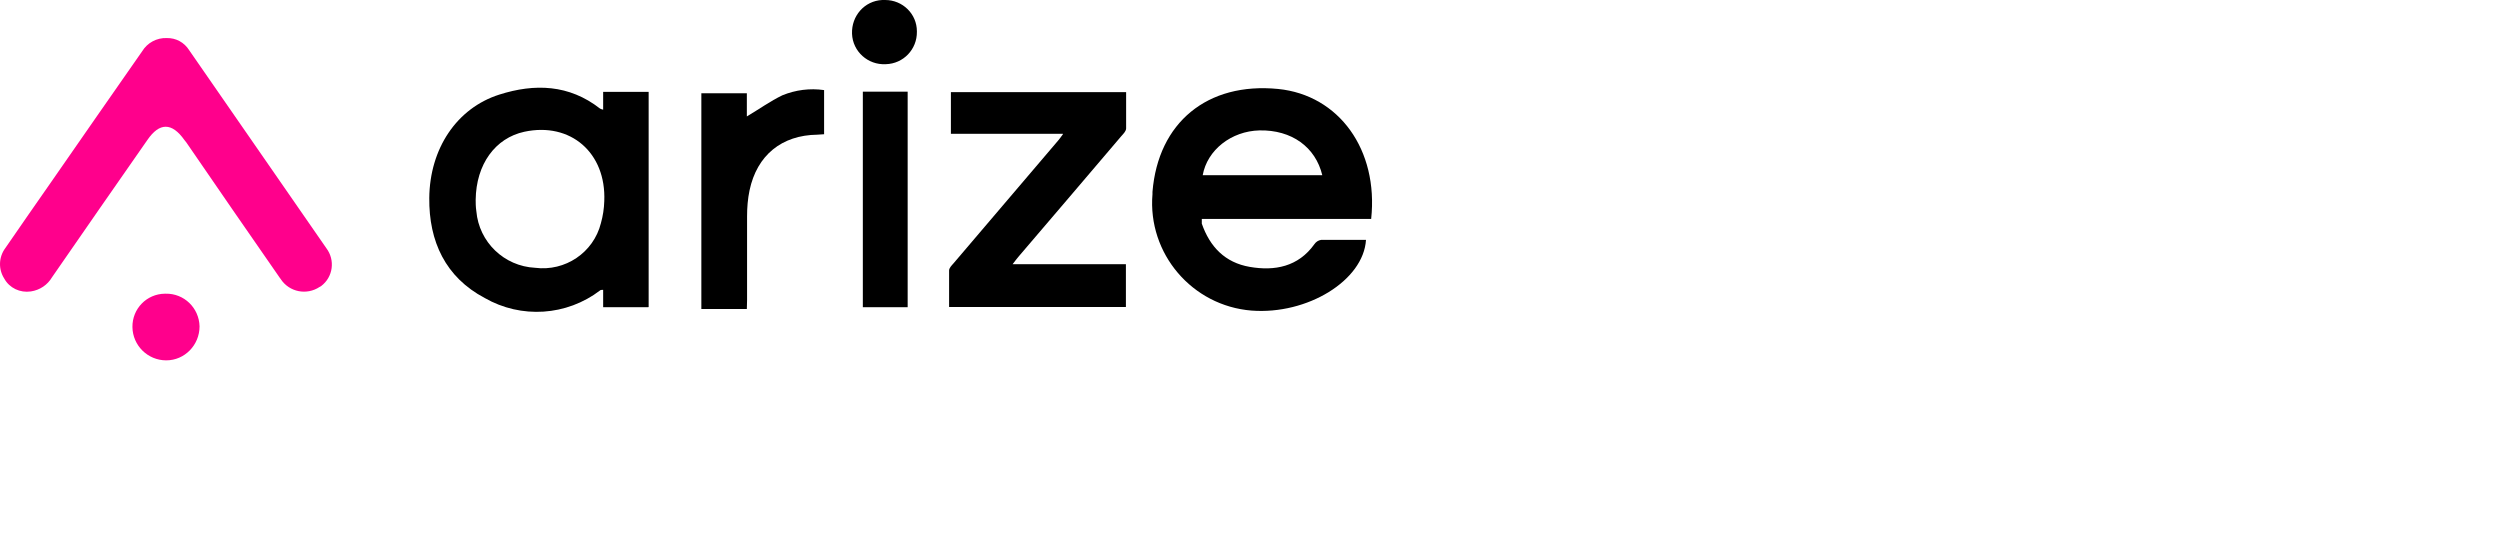
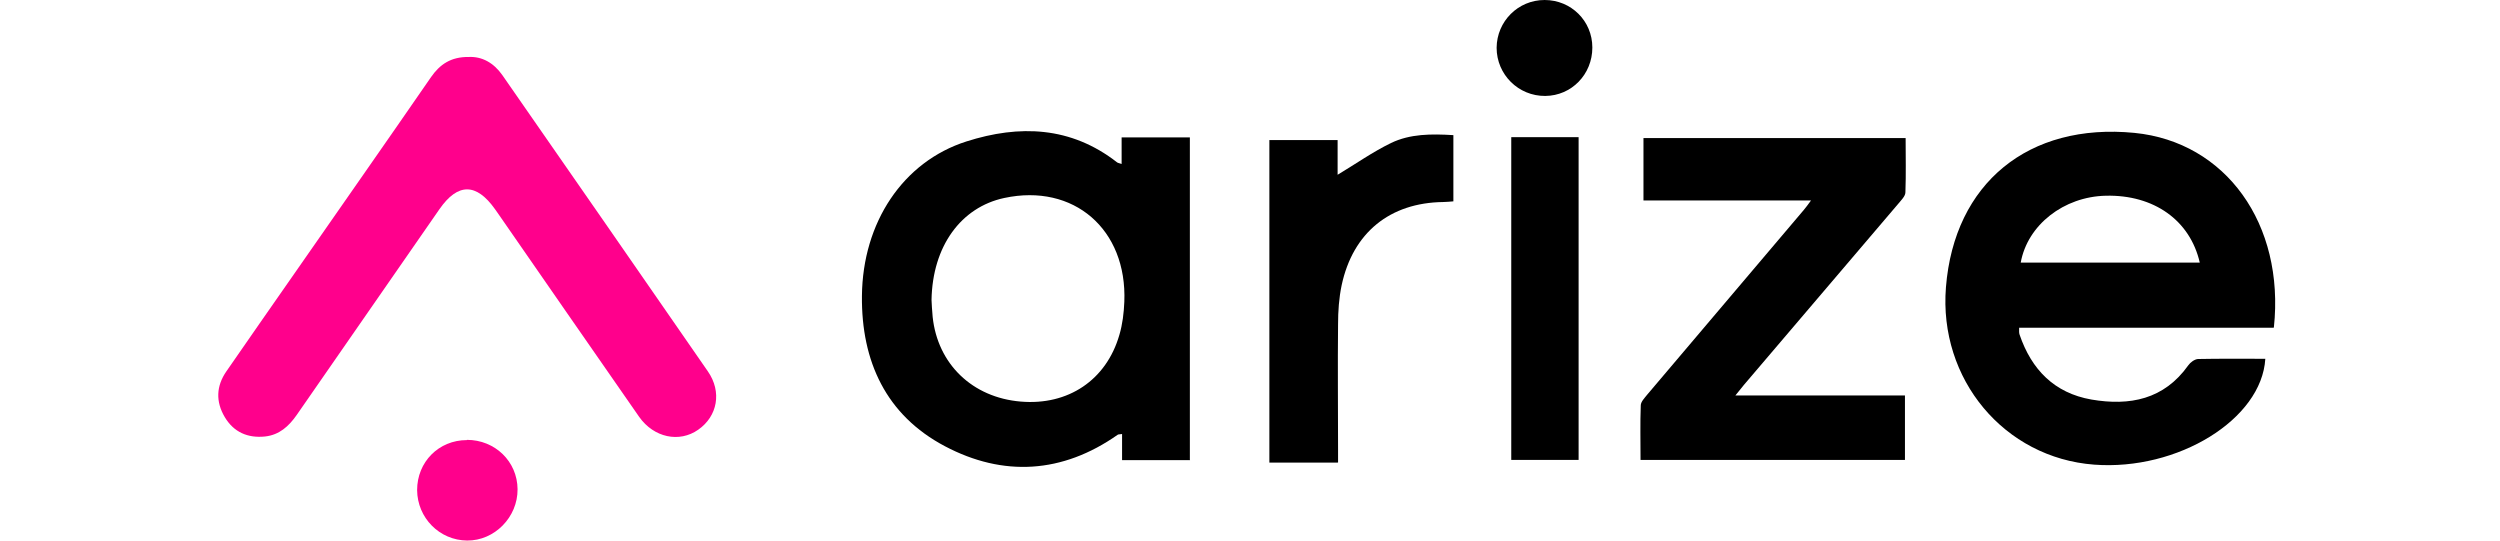
- <svg xmlns="http://www.w3.org/2000/svg" id="Layer_2" data-name="Layer 2" viewBox="0.0 0.0 111.0 24.0" width="111.0" height="24.0">
-   <defs>
-     <style>
-       .cls-1 {
-         fill: none;
-       }
- 
-       .cls-2 {
-         fill: #ff008c;
-       }
-     </style>
-   </defs>
-   <g id="Layer_2-2" data-name="Layer 2">
-     <g>
-       <g id="Layer_1-2" data-name="Layer 1-2">
-         <g id="Layer_2-2" data-name="Layer 2-2">
-           <g id="Layer_1-2-2" data-name="Layer 1-2">
-             <g id="Arize_-_white" data-name="Arize - white">
-               <path d="M60.9,9.72h-7.54c0,.07,0,.14,0,.21.36,1.03,1.03,1.73,2.13,1.92s2.15,0,2.87-1.01c.07-.1.17-.17.3-.19h1.99c-.11,1.8-2.6,3.33-5.08,3.14-2.64-.21-4.62-2.53-4.4-5.17,0-.03,0-.07,0-.1.25-3.08,2.44-4.88,5.58-4.57,2.7.27,4.46,2.7,4.13,5.77ZM53.4,7.78h5.31c-.3-1.25-1.36-2.02-2.79-1.99-1.25.03-2.32.87-2.52,1.99Z" />
-               <path class="cls-2" d="M7.4,1.69c.41-.01.78.19,1,.54,2.03,2.93,4.06,5.86,6.09,8.79.4.53.3,1.28-.23,1.68-.02.01-.04.03-.07.04-.57.38-1.34.23-1.72-.34,0-.01-.02-.03-.03-.04-1.4-2.01-2.79-4.03-4.17-6.04l-.08-.1c-.56-.79-1.11-.79-1.65,0-1.41,2.02-2.82,4.05-4.23,6.09-.2.34-.54.57-.94.63-.48.07-.95-.15-1.18-.57-.27-.42-.25-.96.05-1.36.67-.98,1.36-1.96,2.04-2.94,1.34-1.93,2.68-3.86,4.03-5.79.23-.38.65-.61,1.1-.59Z" />
-               <path d="M28.79,13.64h-2.01v-.77c-.07,0-.11,0-.13.02-1.49,1.14-3.51,1.27-5.13.34-1.74-.92-2.48-2.51-2.46-4.44.02-2.19,1.22-3.99,3.11-4.59,1.57-.5,3.1-.45,4.47.62.04.02.09.04.14.05v-.79h2.02v9.55s-.01,0-.01,0ZM21.12,8.88c0,.12,0,.3.03.5.12,1.37,1.23,2.44,2.61,2.51,1.33.17,2.59-.67,2.92-1.98.09-.32.14-.65.15-.98.09-2.15-1.5-3.52-3.55-3.08-1.29.28-2.14,1.44-2.16,3.02Z" />
-               <path d="M47.19,5.94h-4.97v-1.85h7.78v1.61c0,.12-.12.24-.21.34-1.52,1.79-3.05,3.58-4.58,5.37-.07.09-.14.17-.25.32h5.03v1.9h-7.85v-1.62c0-.11.11-.22.19-.31l4.66-5.47c.06-.07.11-.14.21-.28Z" />
-               <path d="M33.16,13.72h-2.02V4.14h2.02v1.03c.54-.32,1.04-.68,1.58-.94.59-.24,1.22-.32,1.85-.23v1.96c-.1,0-.2.02-.3.02-1.58.02-2.68.91-3.01,2.47-.08.38-.11.77-.11,1.16v3.71s-.01.39-.01.39Z" />
-               <path d="M38.31,4.07h1.99v9.57h-1.99V4.07Z" />
-               <path class="cls-2" d="M7.35,13.04c.82-.02,1.49.63,1.51,1.45h0c0,.83-.66,1.51-1.48,1.51-.82,0-1.49-.66-1.5-1.48-.01-.81.63-1.47,1.44-1.48h.04Z" />
-               <path d="M40.71,1.41c.01.78-.6,1.42-1.38,1.44h-.01c-.78.04-1.46-.56-1.49-1.35S38.38.04,39.17,0h.13c.78,0,1.41.62,1.41,1.39v.02Z" />
-             </g>
-           </g>
-         </g>
+ <svg xmlns="http://www.w3.org/2000/svg" id="Layer_2" data-name="Layer 2" viewBox="0 0 111 24" width="111" height="24">
+   <g id="Layer_1-2" data-name="Layer 1">
+     <rect style="fill: none;" y="0" width="111" height="24" />
+     <g id="Arize_-_standard" data-name="Arize - standard">
+       <g>
+         <path d="M100.94,14.55h-11.29c0,.13-.01.23.02.31.53,1.55,1.54,2.59,3.19,2.88,1.7.29,3.22,0,4.3-1.52.09-.13.28-.27.43-.28.99-.02,1.99-.01,2.99-.01-.16,2.69-3.89,4.98-7.6,4.7-3.99-.3-6.91-3.79-6.58-7.88.37-4.62,3.67-7.31,8.37-6.85,4.05.4,6.68,4.04,6.19,8.64ZM89.71,11.66h7.96c-.43-1.88-2.04-3.02-4.17-2.97-1.87.04-3.48,1.3-3.78,2.97Z" />
+         <path style="fill: #ff008c;" d="M20.81,2.53c.59-.03,1.11.26,1.49.8,3.05,4.38,6.09,8.77,9.13,13.16.63.91.43,1.99-.43,2.59-.84.59-1.97.35-2.62-.57-2.1-3.01-4.19-6.04-6.28-9.05-.04-.06-.08-.11-.12-.17-.83-1.17-1.65-1.18-2.47,0-2.11,3.05-4.23,6.09-6.34,9.14-.35.5-.77.88-1.4.95-.77.08-1.39-.19-1.79-.86-.41-.69-.38-1.38.07-2.03,1.01-1.47,2.04-2.93,3.06-4.4,2.01-2.89,4.03-5.77,6.03-8.67.39-.56.88-.9,1.67-.89Z" />
+         <path d="M52.84,20.43h-3.02v-1.16c-.1.02-.16.01-.19.03-2.46,1.73-5.09,1.88-7.68.51-2.61-1.38-3.71-3.77-3.68-6.67.03-3.26,1.82-5.96,4.64-6.86,2.35-.75,4.64-.67,6.69.93.04.03.09.03.2.07v-1.18h3.03v14.31ZM41.36,13.32c.01.17.02.46.05.75.22,2.09,1.76,3.58,3.91,3.76,2.1.18,3.8-.95,4.38-2.96.14-.47.2-.98.22-1.47.13-3.22-2.25-5.27-5.33-4.61-1.92.41-3.19,2.14-3.23,4.53Z" />
+         <path d="M80.41,8.9h-7.44v-2.77h11.64c0,.81.02,1.61-.01,2.41,0,.17-.19.35-.32.51-2.28,2.68-4.57,5.36-6.85,8.04-.11.13-.21.26-.38.47h7.53v2.86h-11.74c0-.82-.02-1.62.01-2.42,0-.16.17-.33.28-.47,2.32-2.74,4.64-5.47,6.96-8.21.09-.1.16-.21.32-.42Z" />
+         <path d="M59.39,20.54h-3.03V6.22h3.03v1.54c.8-.48,1.55-1.01,2.37-1.41.85-.41,1.79-.41,2.77-.35v2.94c-.16.01-.3.03-.45.03-2.37.03-4.01,1.36-4.51,3.69-.12.57-.16,1.16-.16,1.74-.02,1.85,0,3.71,0,5.56v.57Z" />
+         <path d="M67.1,6.09h2.99v14.33h-2.99V6.09Z" />
+         <path style="fill: #ff008c;" d="M20.73,19.53c1.25,0,2.24.96,2.25,2.19.01,1.24-1.02,2.29-2.24,2.28-1.23-.01-2.21-1.01-2.22-2.24,0-1.25.96-2.22,2.21-2.22Z" />
+         <path d="M70.7,2.11c0,1.19-.92,2.14-2.09,2.15-1.19.01-2.16-.95-2.16-2.14C66.46.95,67.4,0,68.58,0c1.18,0,2.12.93,2.12,2.11Z" />
      </g>
-       <rect class="cls-1" width="84" height="16" />
    </g>
  </g>
</svg>
